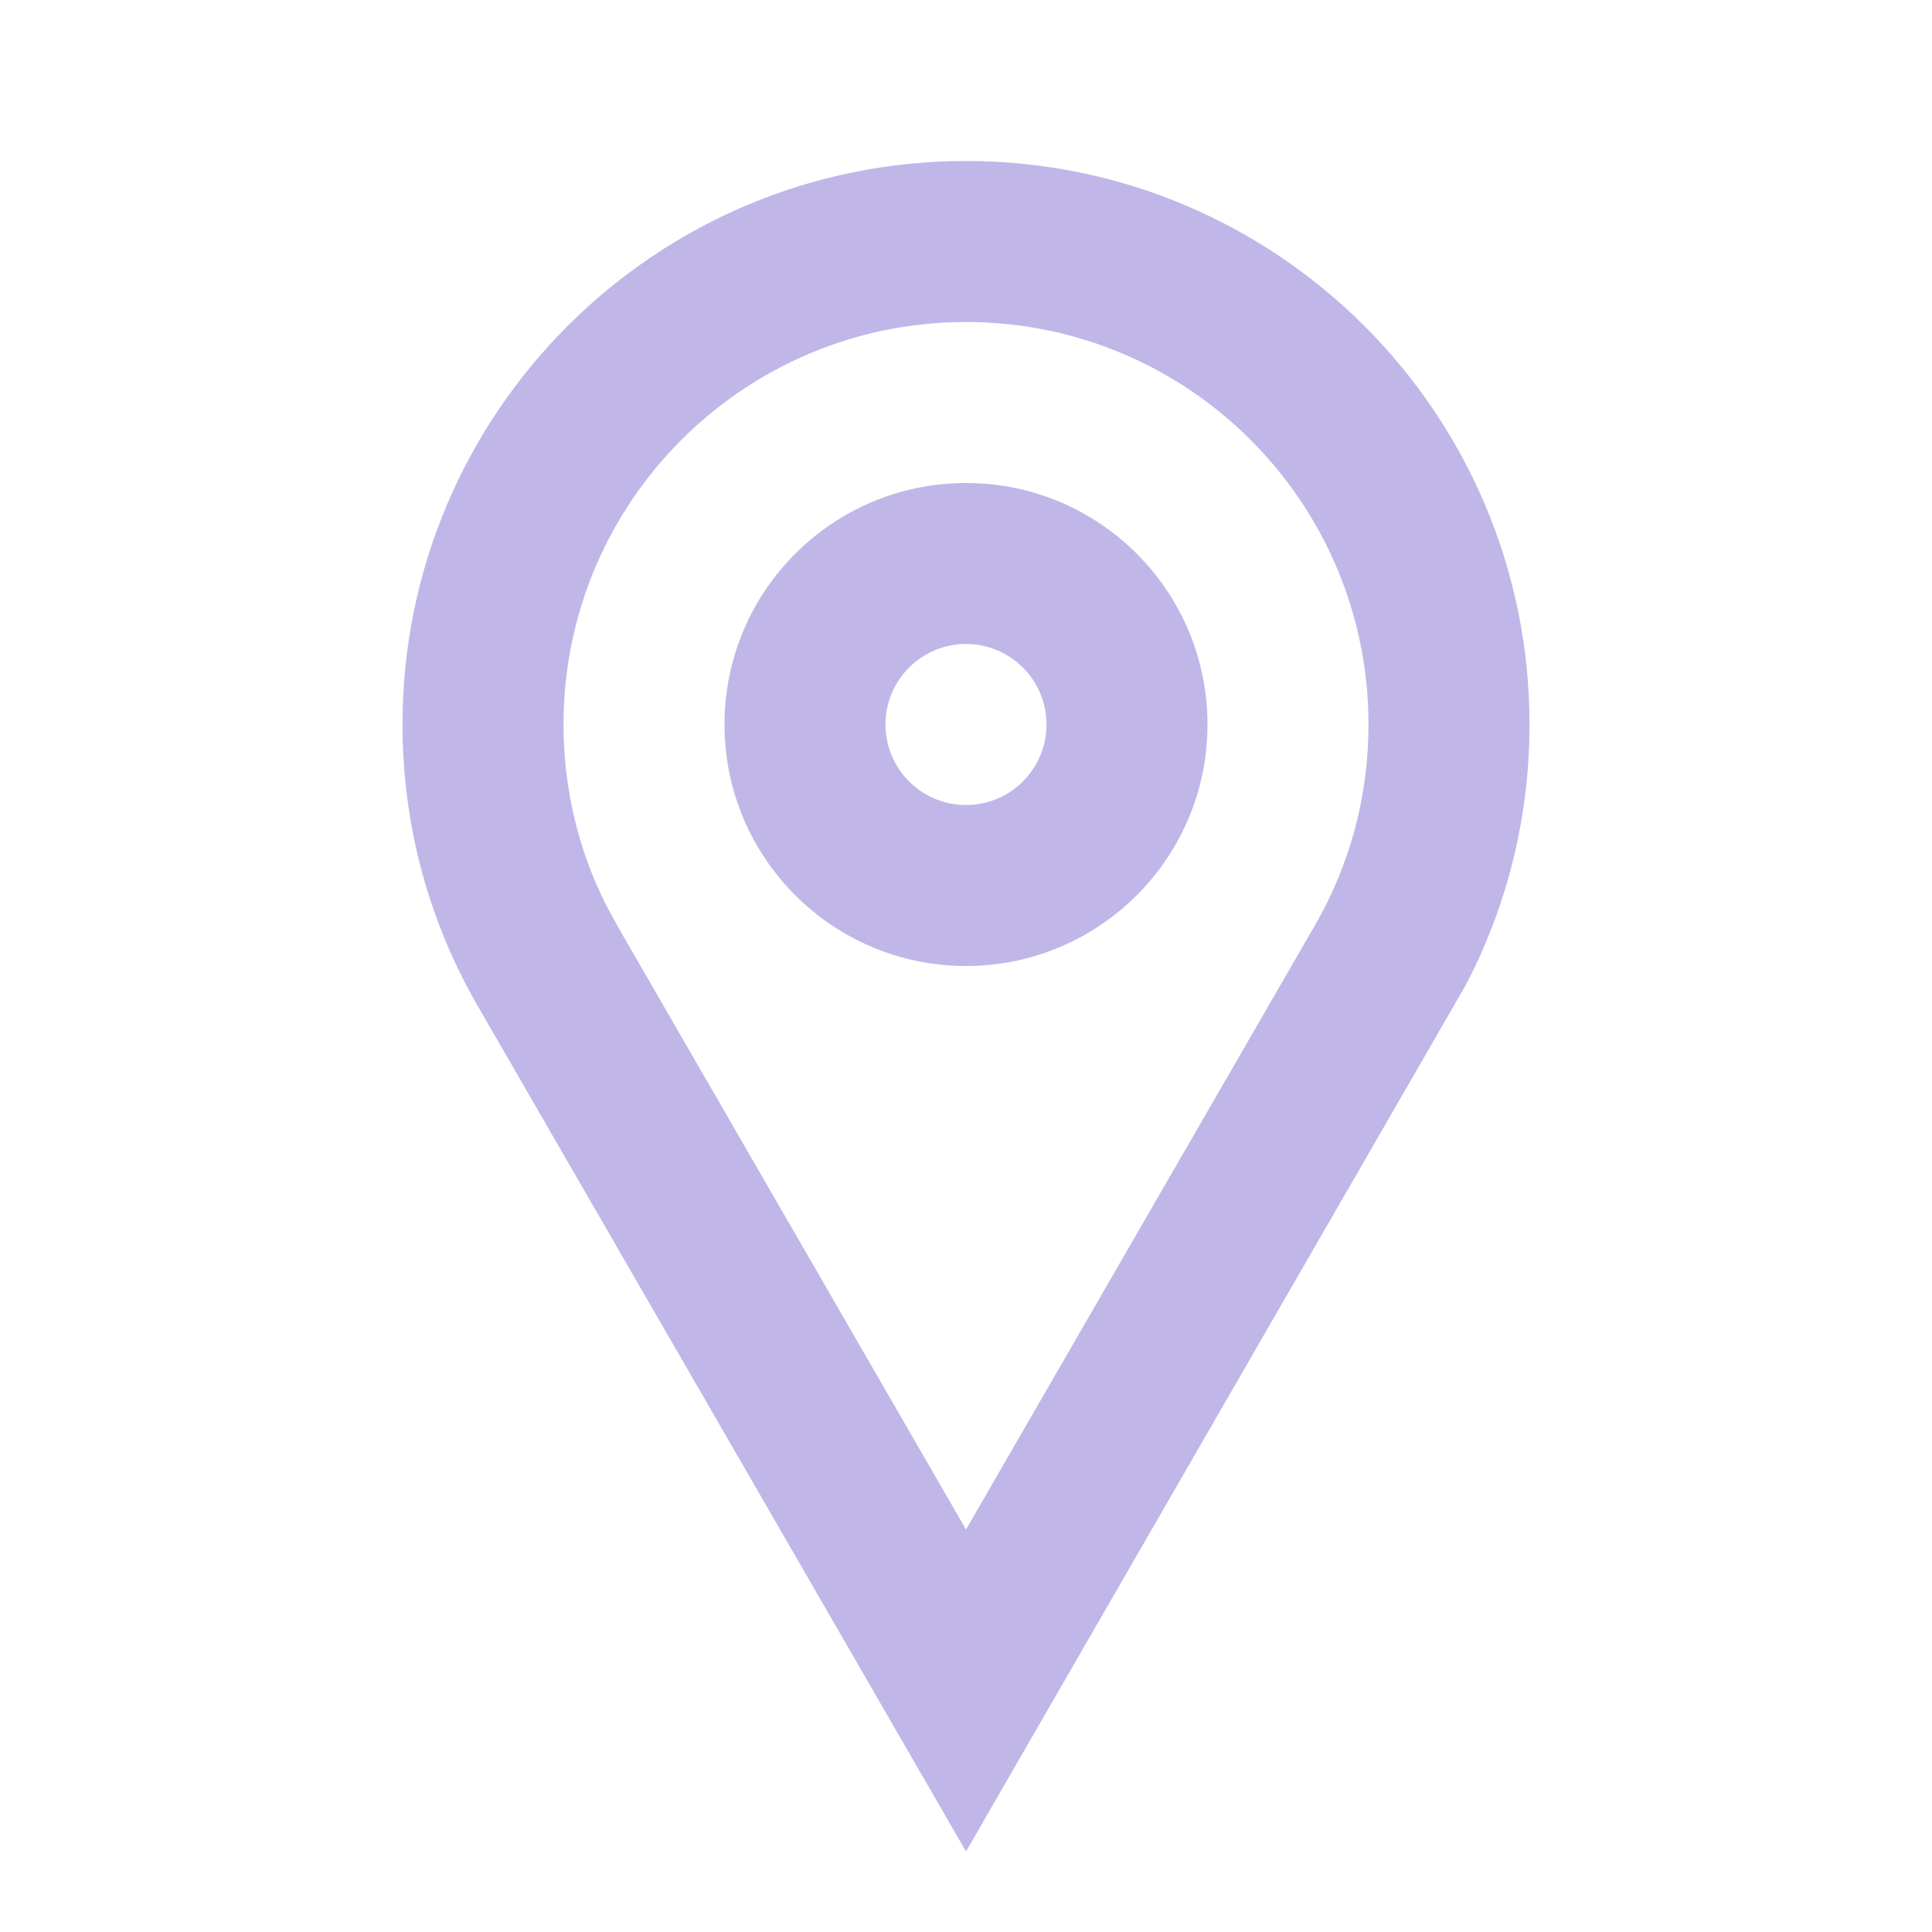
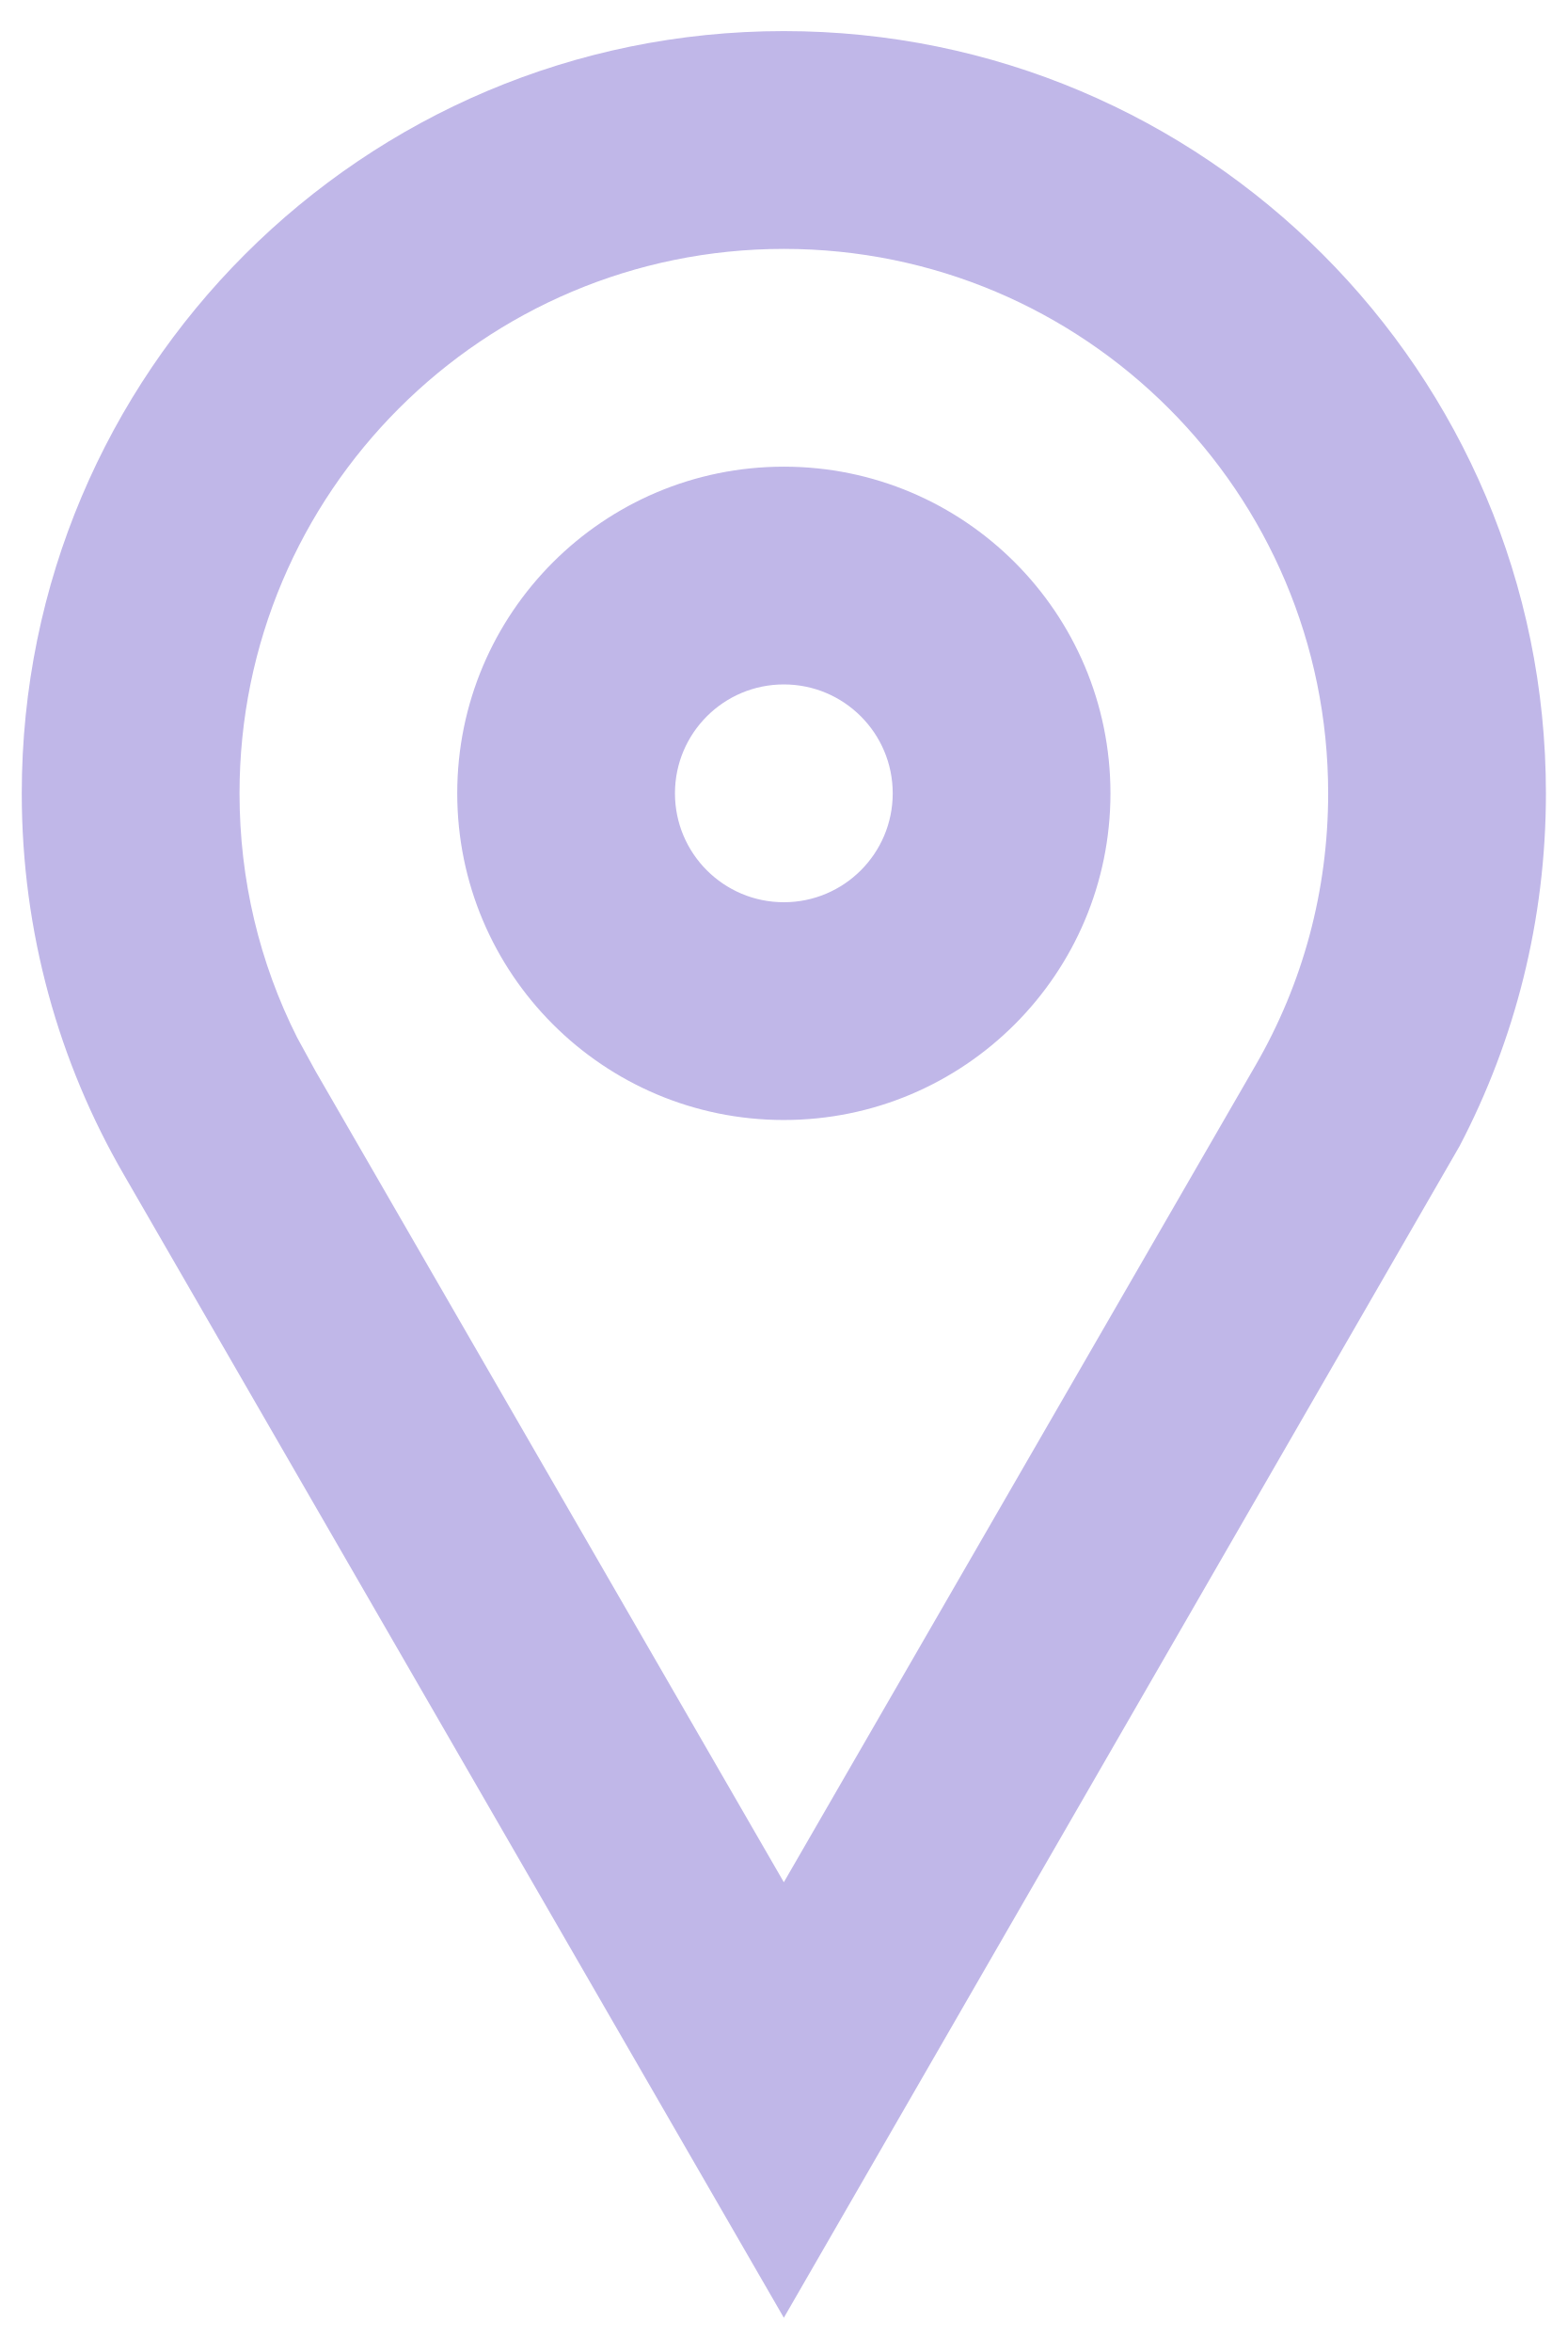
- <svg xmlns="http://www.w3.org/2000/svg" width="70" height="70" viewBox="0 0 70 70" fill="none">
-   <path fill-rule="evenodd" clip-rule="evenodd" d="M35 5.833C46.276 5.833 55.417 14.974 55.417 26.25C55.417 29.659 54.583 32.872 53.104 35.698L35 67.083L17.315 36.459C15.575 33.454 14.583 29.969 14.583 26.25C14.583 14.974 23.724 5.833 35 5.833ZM35 11.667C26.946 11.667 20.417 18.196 20.417 26.25C20.417 28.566 20.951 30.788 21.962 32.794L22.452 33.689L35 55.417L47.637 33.536C48.907 31.342 49.583 28.855 49.583 26.25C49.583 18.196 43.054 11.667 35 11.667ZM35 17.5C39.833 17.5 43.75 21.418 43.75 26.25C43.75 31.082 39.833 35 35 35C30.168 35 26.25 31.082 26.25 26.25C26.25 21.418 30.168 17.5 35 17.5ZM35 23.333C33.389 23.333 32.083 24.639 32.083 26.25C32.083 27.861 33.389 29.167 35 29.167C36.611 29.167 37.917 27.861 37.917 26.25C37.917 24.639 36.611 23.333 35 23.333Z" fill="#C0B7E8" />
+ <svg xmlns="http://www.w3.org/2000/svg" width="42" height="63" viewBox="0 0 42 63" fill="none">
+   <path fill-rule="evenodd" clip-rule="evenodd" d="M21 0.833C32.276 0.833 41.417 9.974 41.417 21.25C41.417 24.659 40.583 27.872 39.104 30.698L21 62.083L3.315 31.459C1.575 28.454 0.583 24.969 0.583 21.25C0.583 9.974 9.724 0.833 21 0.833ZM21 6.667C12.946 6.667 6.417 13.196 6.417 21.25C6.417 23.566 6.951 25.788 7.962 27.794L8.452 28.689L21 50.417L33.637 28.536C34.907 26.342 35.583 23.855 35.583 21.25C35.583 13.196 29.054 6.667 21 6.667ZM21 12.5C25.832 12.5 29.75 16.418 29.75 21.25C29.75 26.082 25.832 30 21 30C16.168 30 12.25 26.082 12.25 21.25C12.25 16.418 16.168 12.5 21 12.5ZM21 18.333C19.389 18.333 18.083 19.639 18.083 21.25C18.083 22.861 19.389 24.167 21 24.167C22.611 24.167 23.917 22.861 23.917 21.25C23.917 19.639 22.611 18.333 21 18.333Z" fill="#C0B7E8" />
</svg>
